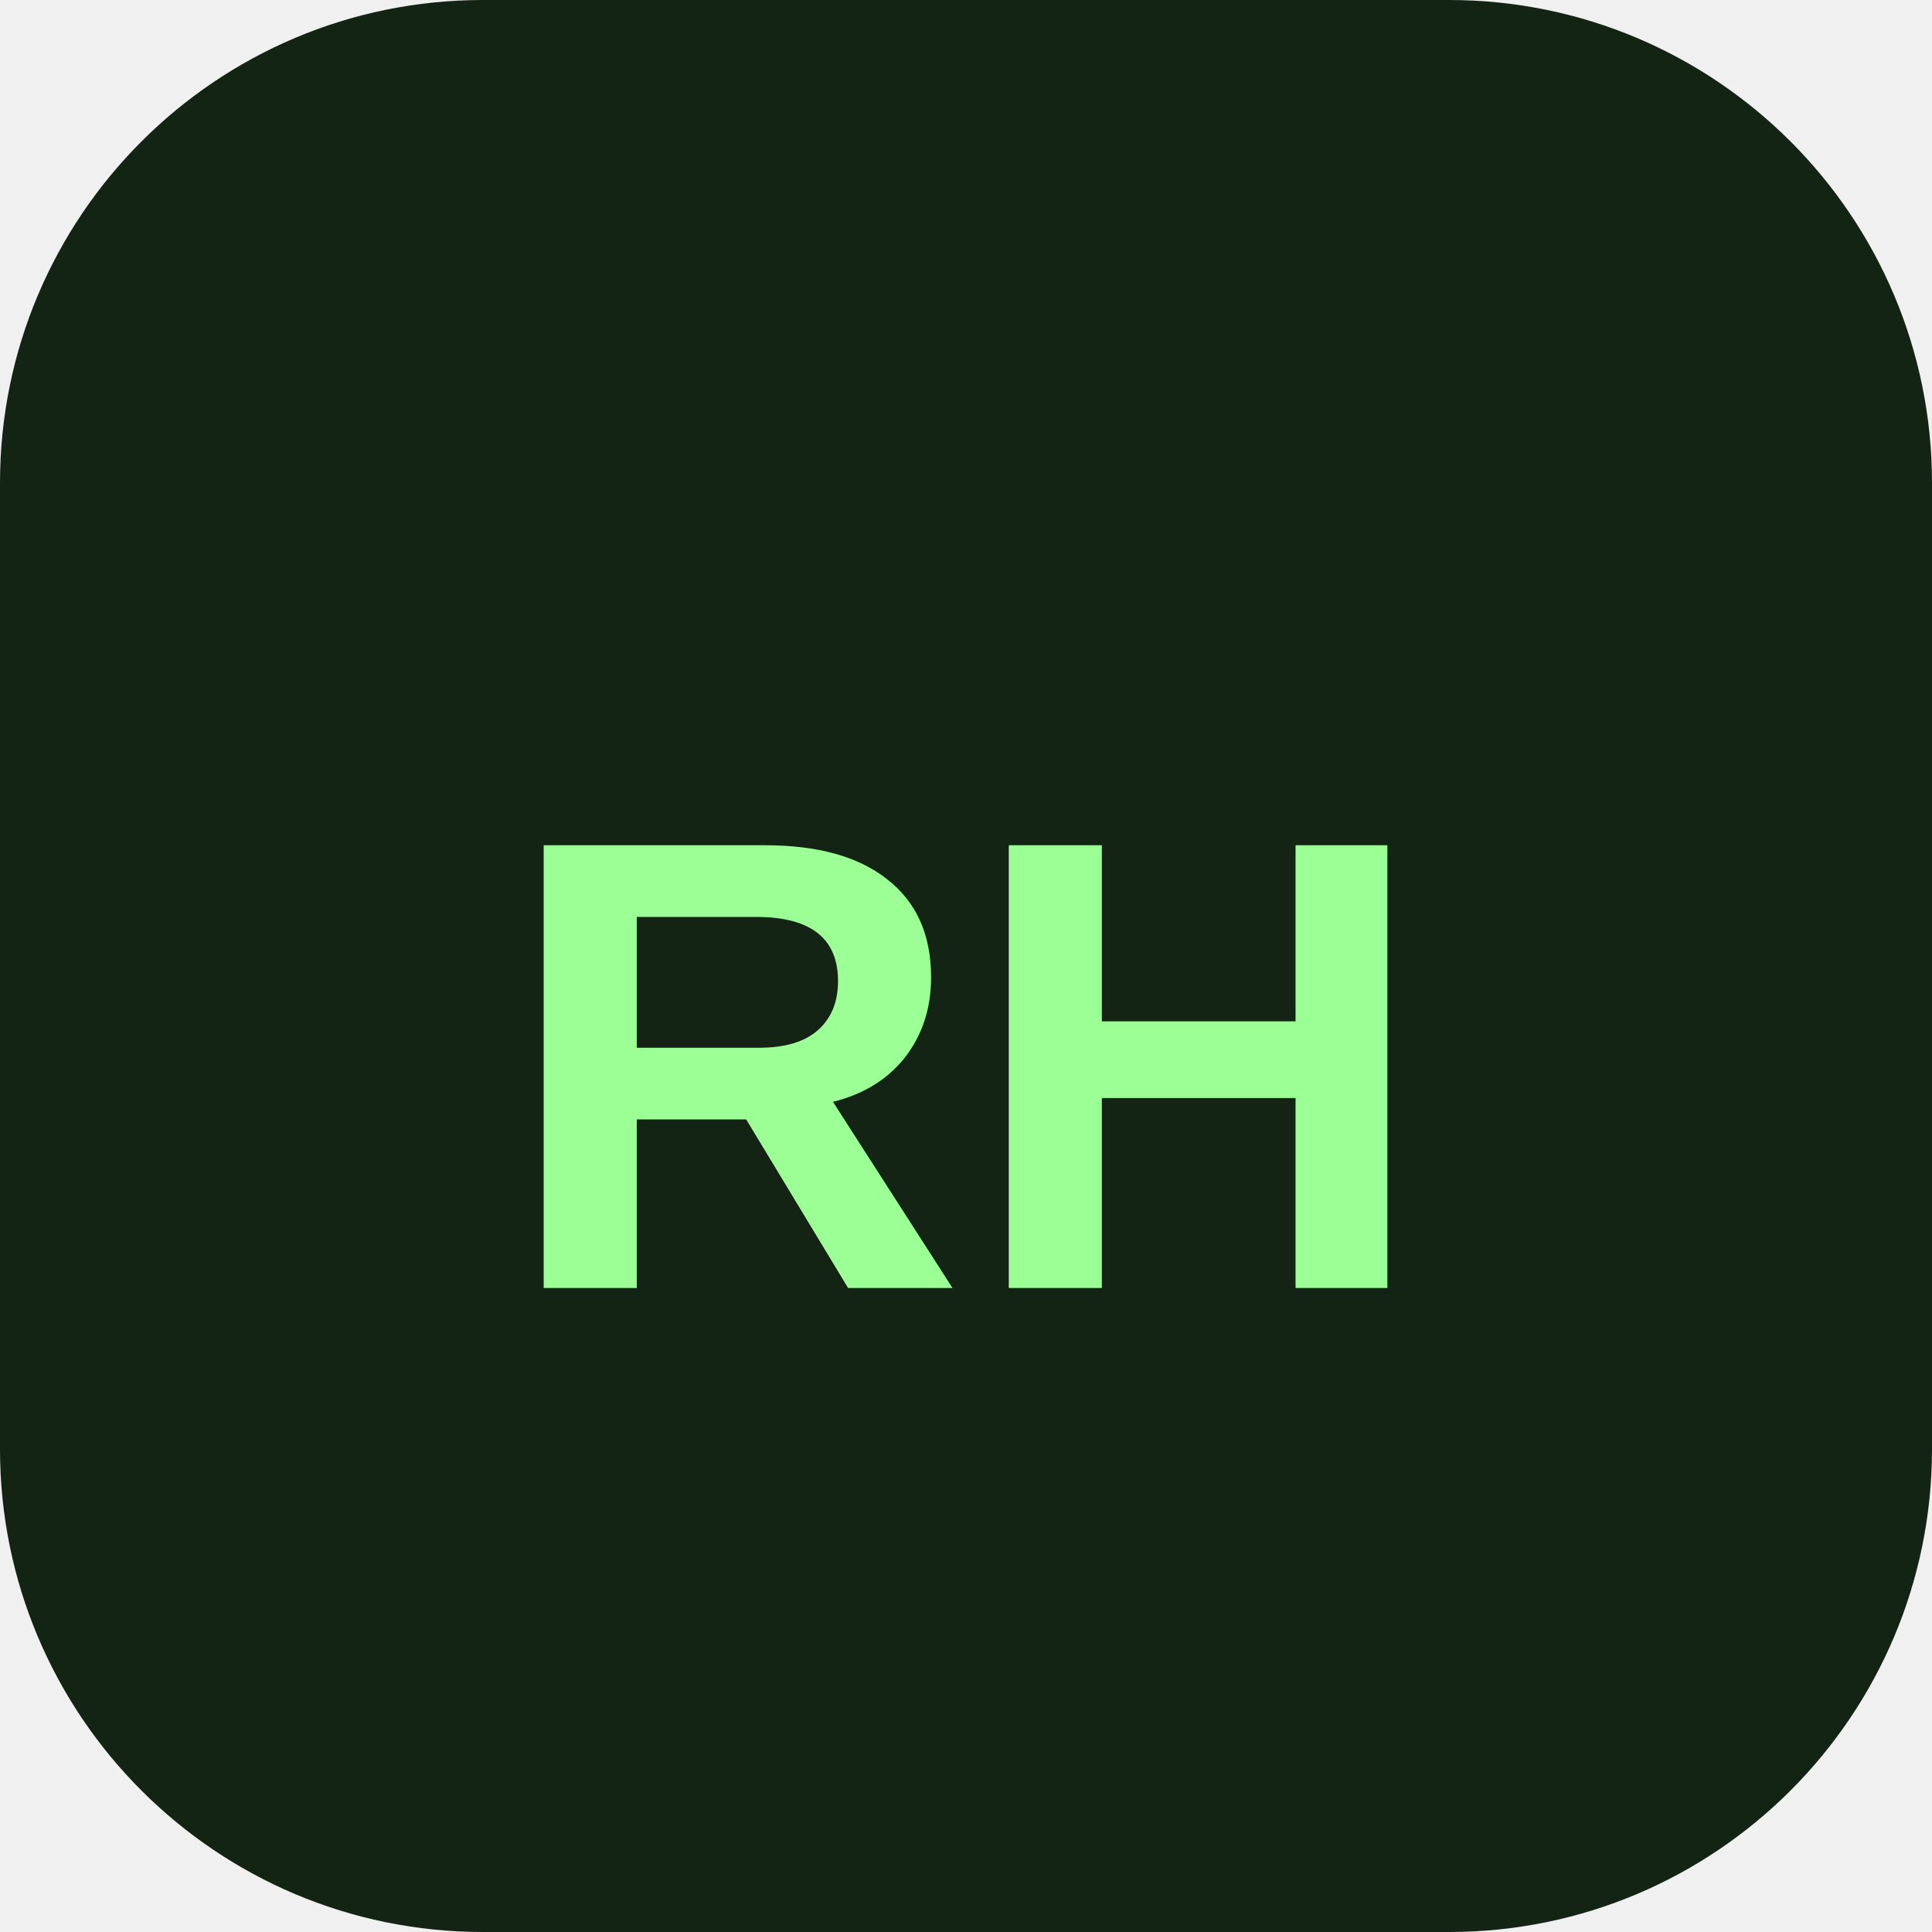
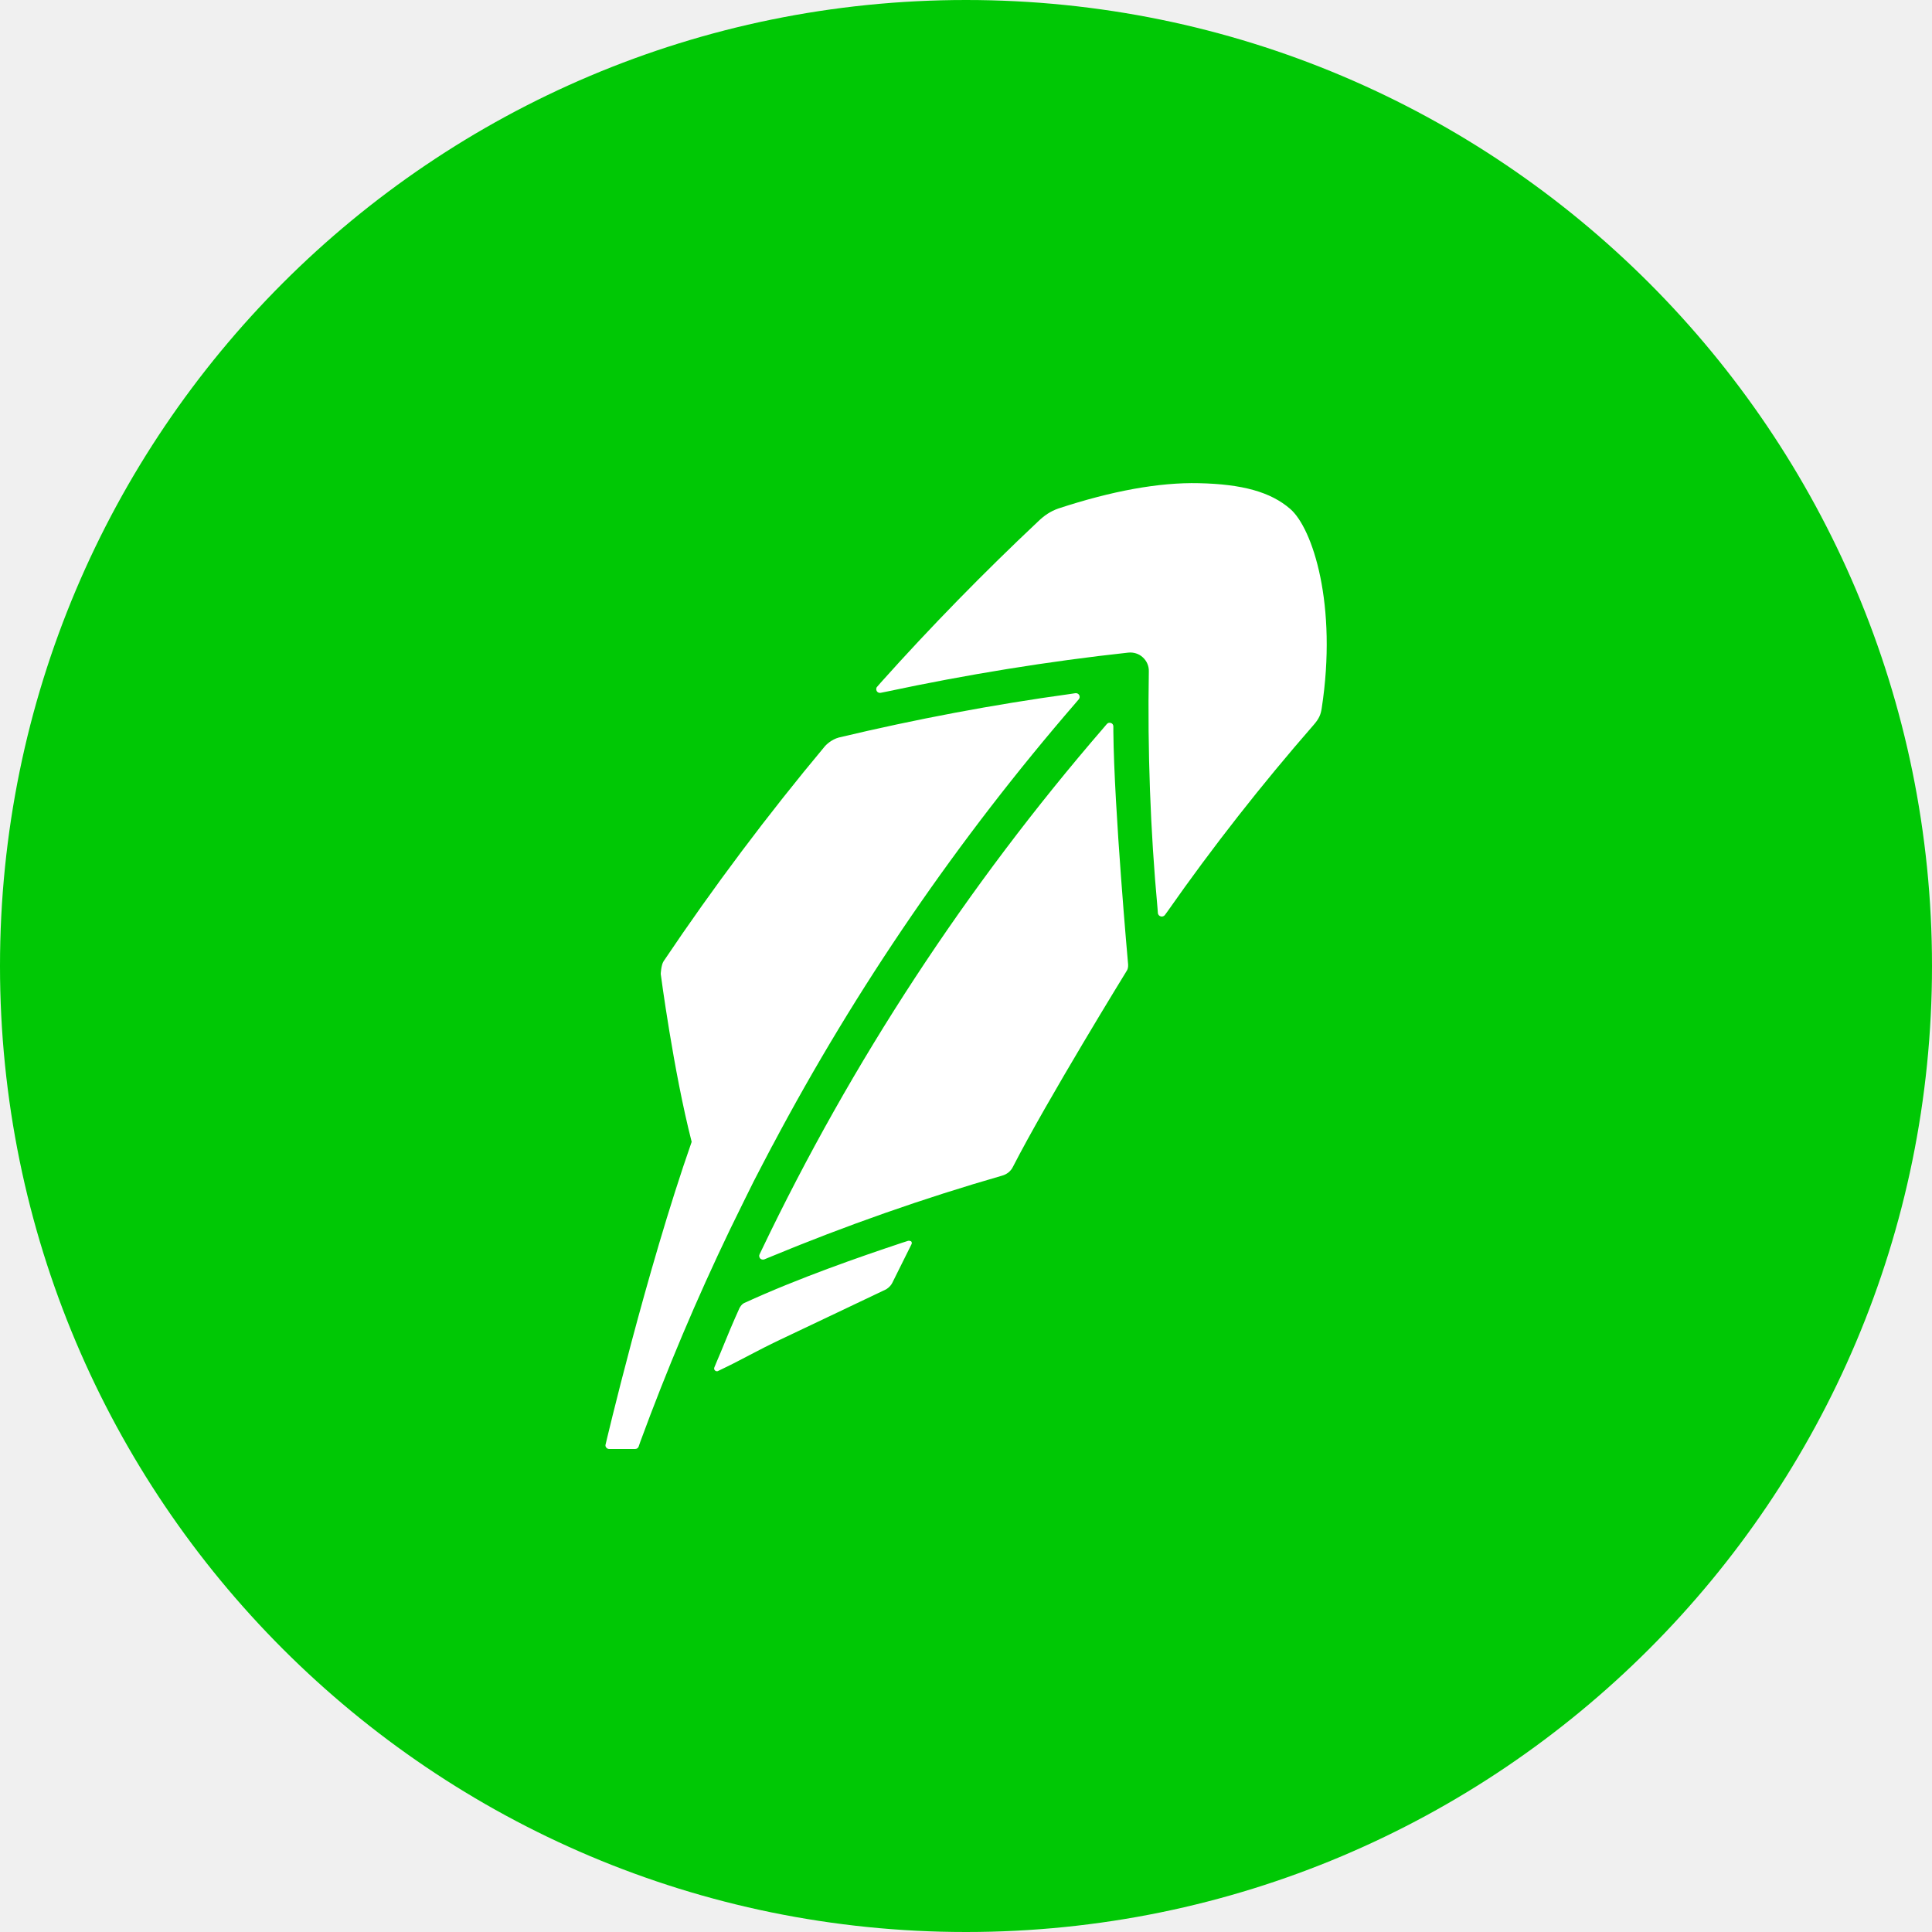
- <svg xmlns="http://www.w3.org/2000/svg" width="24" height="24" viewBox="0 0 24 24" fill="none">
-   <rect width="24" height="24" rx="6" fill="#132314" />
-   <text x="12" y="16" text-anchor="middle" fill="#9cff96" font-size="8" font-family="Arial" font-weight="700">RH</text>
+ <svg xmlns="http://www.w3.org/2000/svg" width="800px" height="800px" viewBox="0 0 1024 1024">
+   <circle cx="512" cy="512" r="512" style="fill:#00c805" />
+   <path d="m481.2 657.7-3.4 1.1c-21.9 7.3-54.3 18.5-83.3 31.8-1.6.7-2.6 2.8-2.6 2.8-.5 1.2-1.2 2.8-2 4.5l-.1.2c-3.3 7.4-7.7 18.6-9.7 23.1l-1.5 3.6c-.2.6-.1 1.2.4 1.6.3.3.6.4 1 .4.2 0 .4 0 .7-.2l3.5-1.7c8-3.8 18-9.5 28.6-14.5l.4-.2c20.1-9.5 42.7-20.3 56.4-26.8 0 0 2.2-1.2 3.3-3.4l10.2-20.5c.3-.5.2-1.2-.2-1.6-.5-.2-1.1-.4-1.7-.2zm-81.6-31.8c1.4-2.8 8.1-15.5 9.6-18.4l.3-.5c44.3-83.6 98.4-162.5 160.6-234.4l1.7-2c.5-.6.6-1.5.2-2.2-.4-.7-1.2-1.1-2-1l-2.6.4c-40.8 5.6-82.1 13.4-122.8 23.1-4 1.1-6.6 3.8-7.2 4.4-30.5 36.5-59.3 74.9-85.7 114.2-1.3 2-1.5 6.7-1.5 6.7s6.7 51.2 16.4 89C342.4 674.3 321 765.5 321 765.5c-.2.6-.1 1.2.3 1.7s.9.8 1.6.8h13.7c.9 0 1.6-.5 1.9-1.3l.9-2.6c14-38.1 29.9-75.8 47.5-112.4 4.1-8.5 12.7-25.8 12.7-25.8zm190.5-238.3V385c0-.8-.5-1.6-1.3-1.8-.8-.3-1.6-.1-2.2.6l-1.7 2c-72.5 83.9-133.5 177-181.2 276.7l-1.1 2.3c-.4.7-.2 1.6.3 2.2.4.4.9.6 1.4.6.2 0 .5 0 .8-.1l2.4-1c40.7-16.9 82.3-31.5 123.7-43.4 2.5-.7 4.6-2.4 5.7-4.7 18.1-35.3 60.2-103.7 60.2-103.7 1.1-1.5.8-3.8.8-3.8s-7.4-82-7.8-123.3zm93.7-117.9c-10.3-8.9-25.2-13.1-48.4-13.6-21-.5-46.1 4.1-74.4 13.4-4.3 1.5-7.6 3.8-10.7 6.8-28.8 27.1-56.9 55.8-83.4 85.4l-2 2.3c-.6.6-.6 1.6-.2 2.3.4.7 1.3 1.1 2.1.9l3-.6c42.7-9.1 85.9-16.1 128.2-20.7 2.8-.3 5.7.6 7.7 2.5 2.1 1.9 3.3 4.6 3.2 7.5-.7 42 .8 84.2 4.6 125.4l.2 2.7c.1.8.7 1.5 1.5 1.7.1 0 .3.1.5.1.6 0 1.3-.3 1.7-.8l1.6-2.2c23.8-34 49.8-67.1 77.1-98.4 3.1-3.5 3.9-5.7 4.4-8.8 8.5-55-4.8-95.7-16.7-105.9z" style="fill:#fff" />
</svg>
